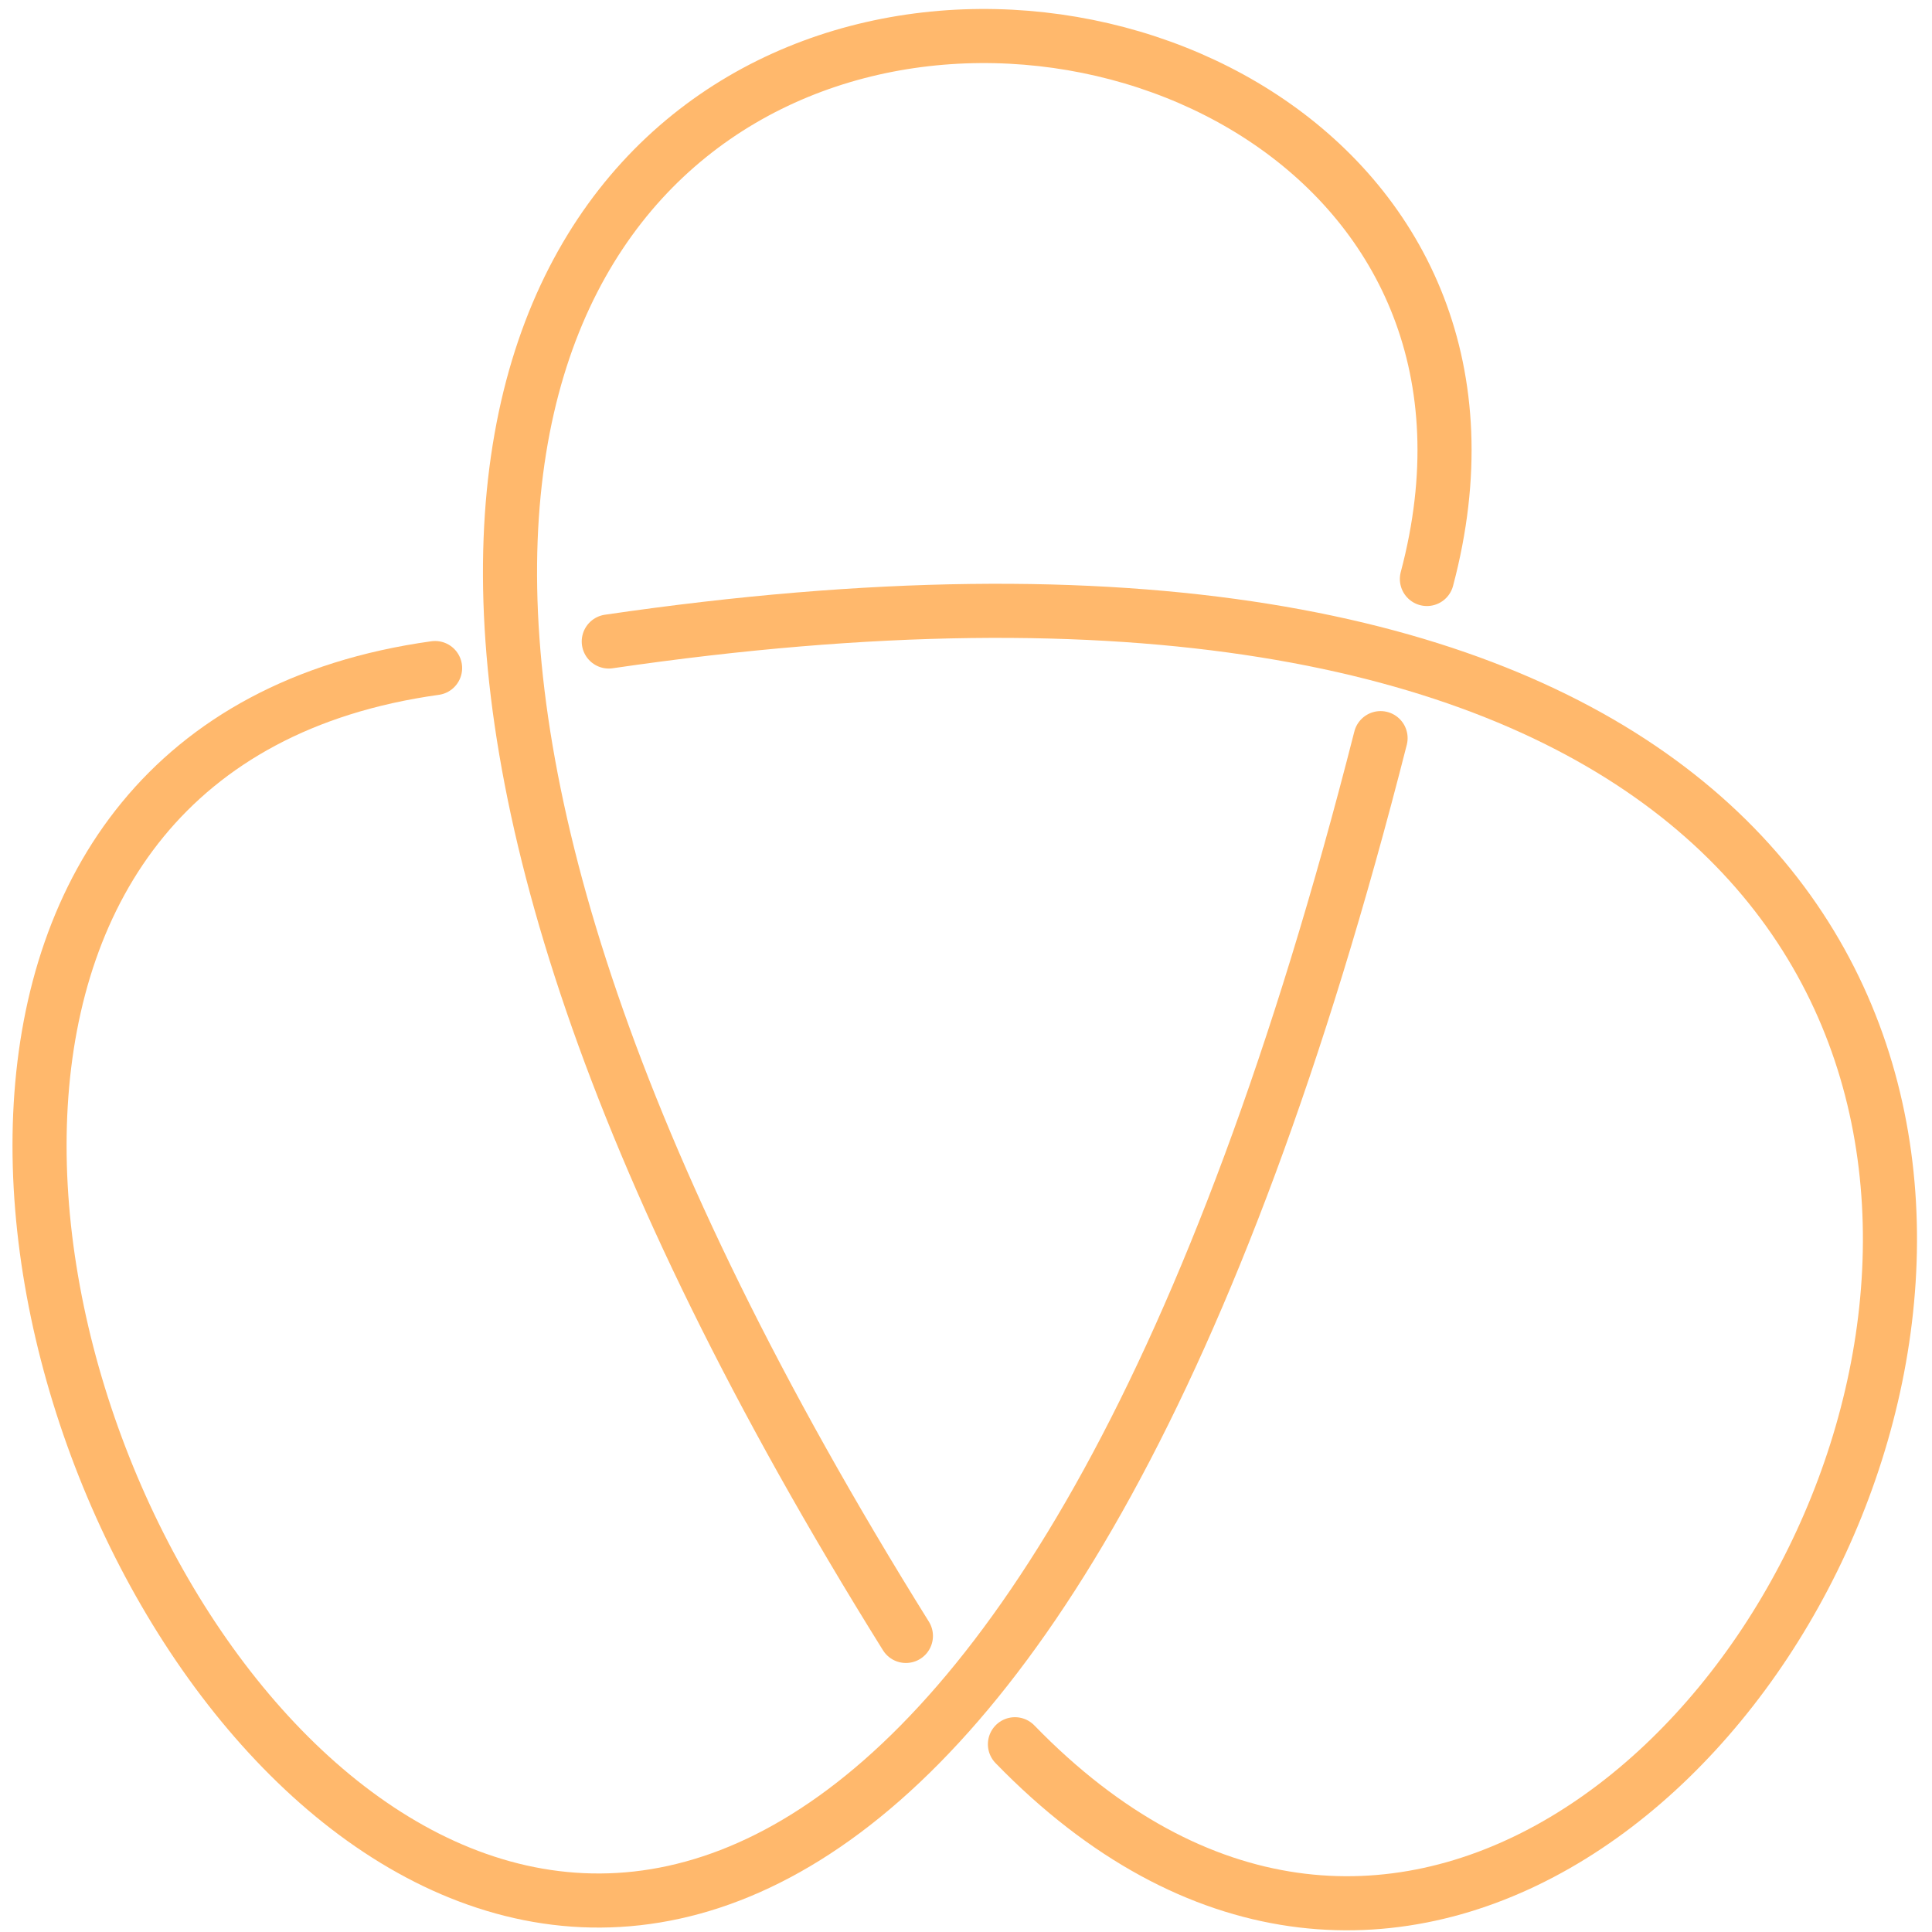
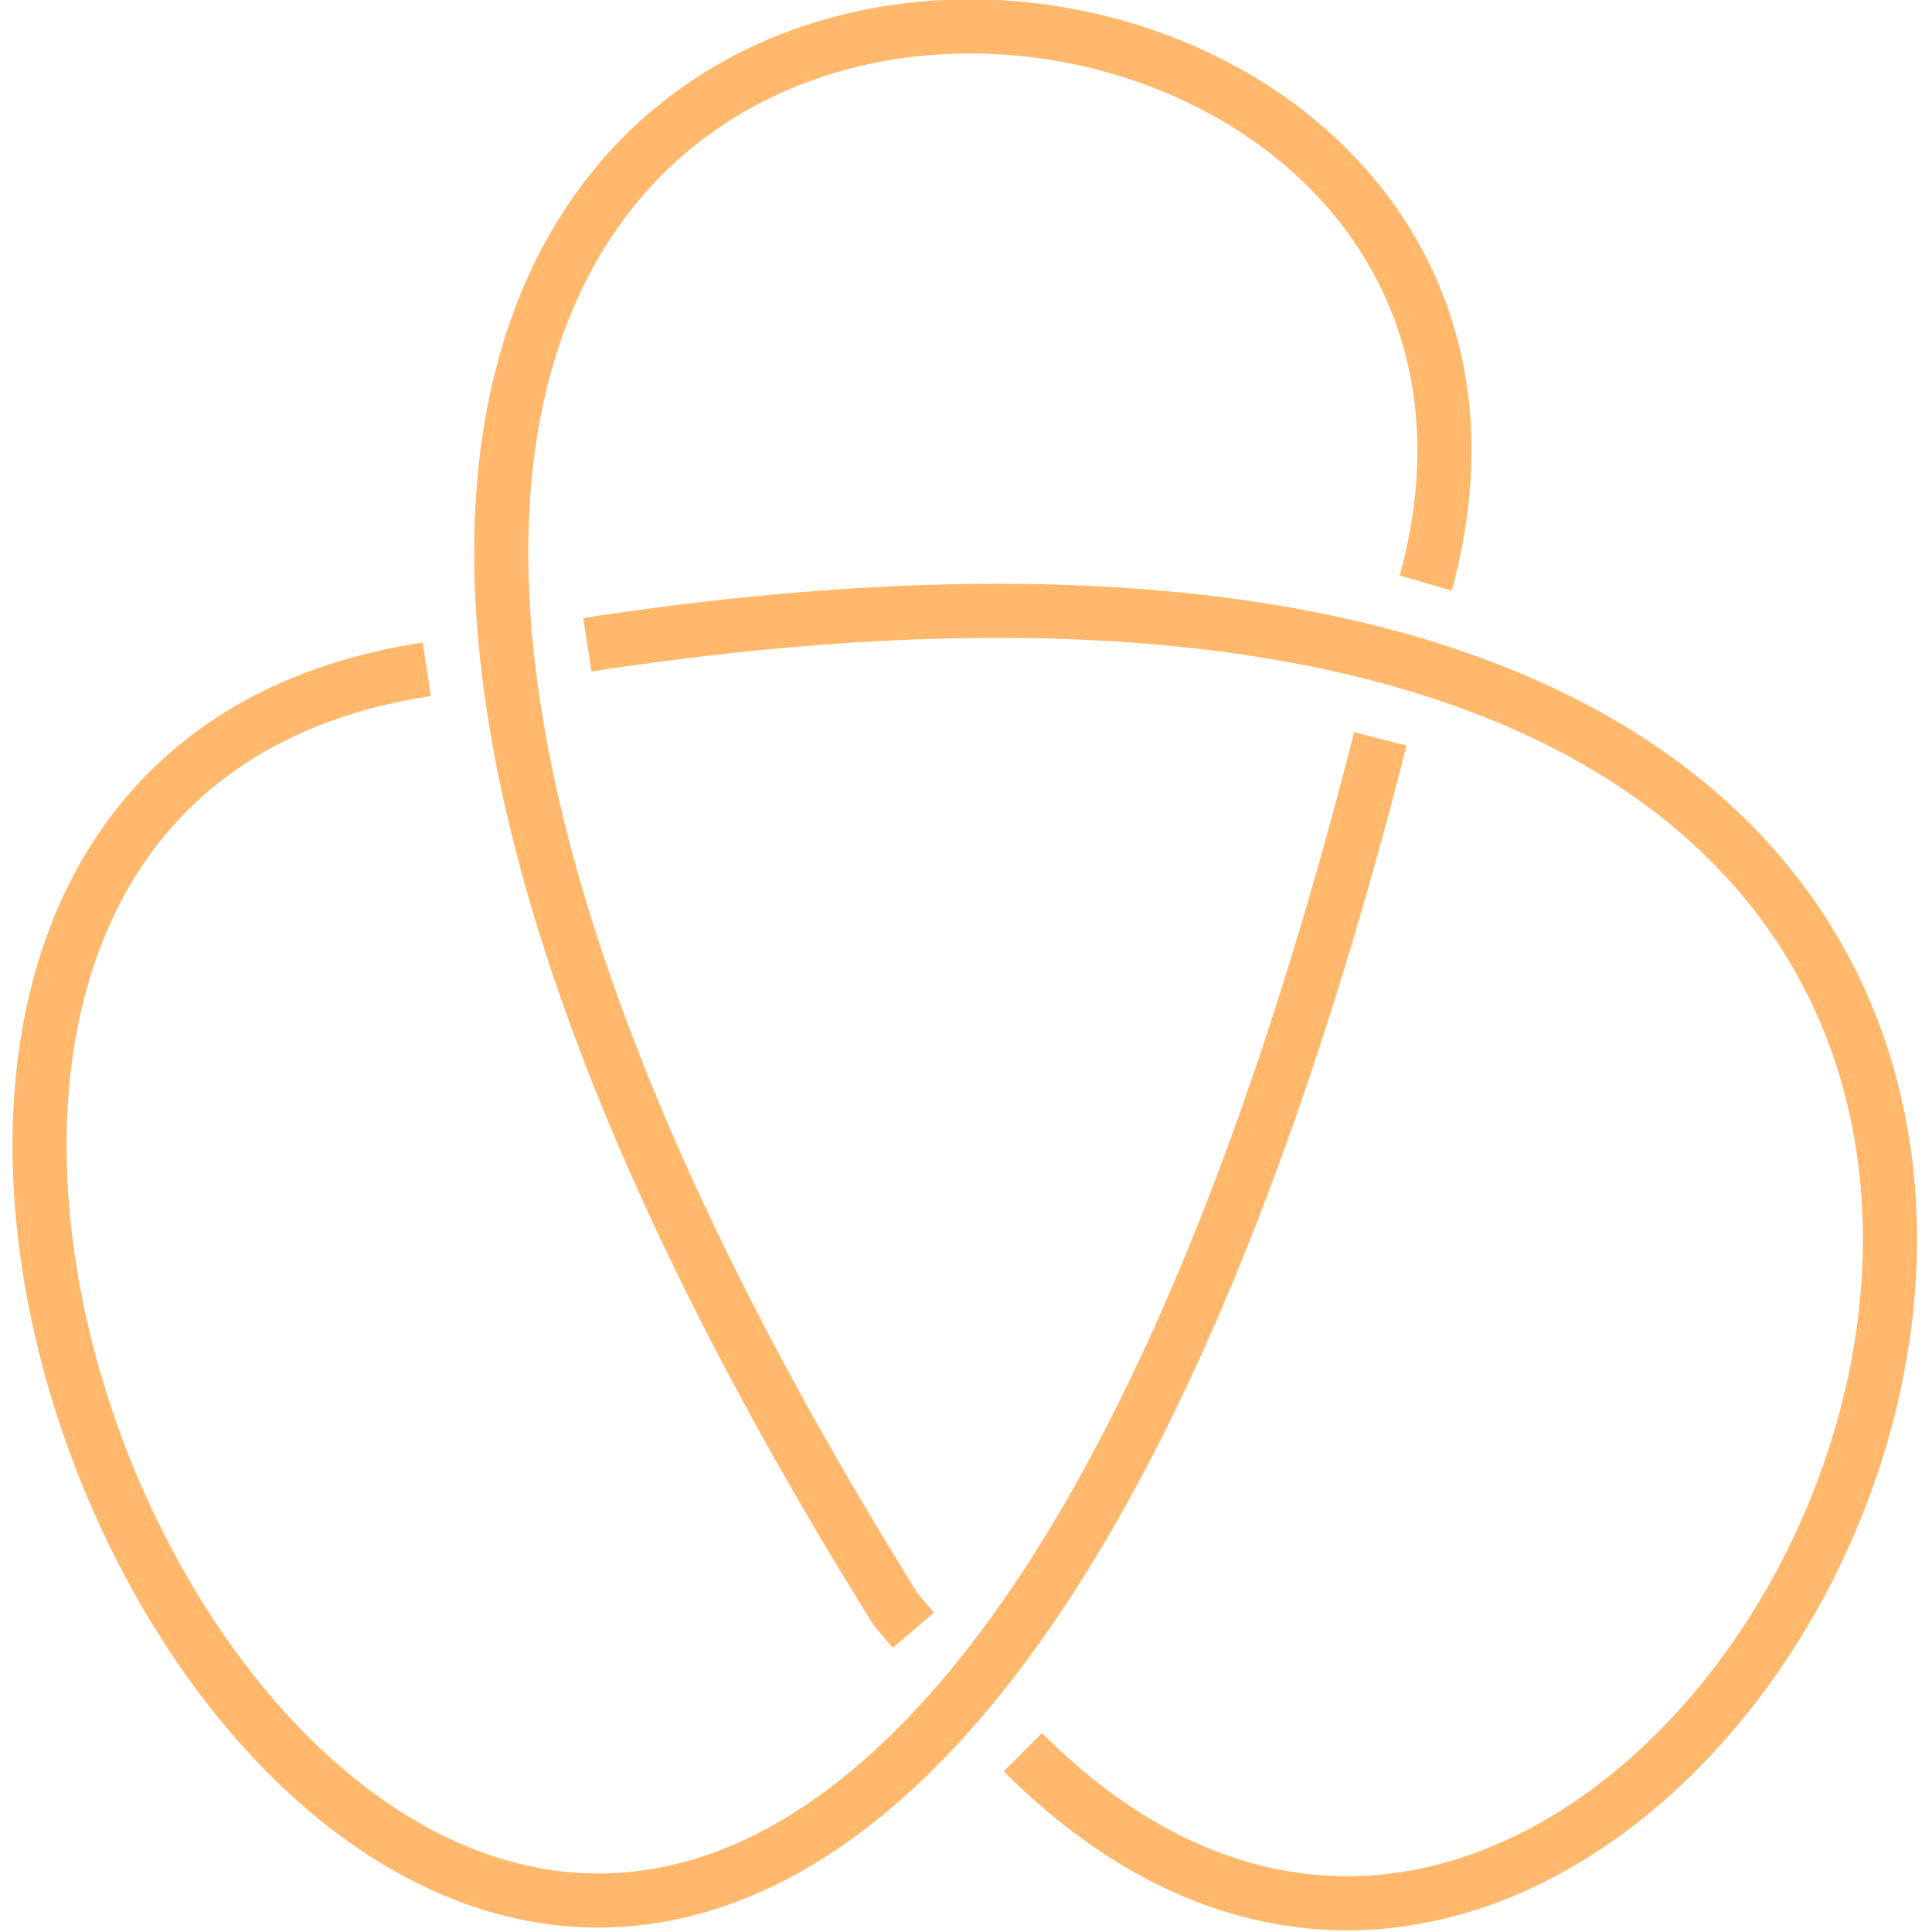
- <svg xmlns="http://www.w3.org/2000/svg" xmlns:ns1="http://vectornator.io" height="100%" stroke-miterlimit="10" style="fill-rule:nonzero;clip-rule:evenodd;stroke-linecap:round;stroke-linejoin:round;" version="1.1" viewBox="0 0 1000 1000" width="100%" xml:space="preserve">
-   <defs />
+ <svg xmlns="http://www.w3.org/2000/svg" xmlns:ns1="http://vectornator.io" height="100%" stroke-miterlimit="10" style="fill-rule:nonzero;clip-rule:evenodd;stroke-linecap:round;stroke-linejoin:round;" version="1.1" viewBox="0 0 1000 1000" width="100%" xml:space="preserve" id="svg11">
+   <defs id="defs2" />
  <g id="Layer-1" ns1:layerName="Layer 1">
-     <path d="M738.563 299.681C852.762-130.445-154.031-152.399 468.895 846.757" fill="none" opacity="1" stroke="#ffb86c" stroke-linecap="round" stroke-linejoin="round" stroke-width="28" />
-     <path d="M714.579 382.06C374.474 1718.44-326.518 422.576 225.201 345.782" fill="none" opacity="1" stroke="#ffb86c" stroke-linecap="round" stroke-linejoin="round" stroke-width="28" />
-     <path d="M315.101 332.037C1411.76 171.475 902.086 1290.97 525.333 902.819" fill="none" opacity="1" stroke="#ffb86c" stroke-linecap="round" stroke-linejoin="round" stroke-width="28" />
+     <path d="M 529.414,906.96 C 905.741,1282.912 1407.805,172.054 315.101,332.037 l -11.073,1.693 m -83.119,12.678 c -543.717,82.903 154.314,1368.29 493.569,36.05 m 23.468,-80.656 0.617,-2.12 c 114.199,-430.126 -897.891,-465.851 -274.965,533.305 2.536,3.035 5.646,6.715 9.143,10.815" fill="none" opacity="1" stroke="#ffb86c" stroke-linecap="round" stroke-linejoin="round" stroke-width="28" id="path6" style="stroke-linecap:butt" />
  </g>
</svg>
